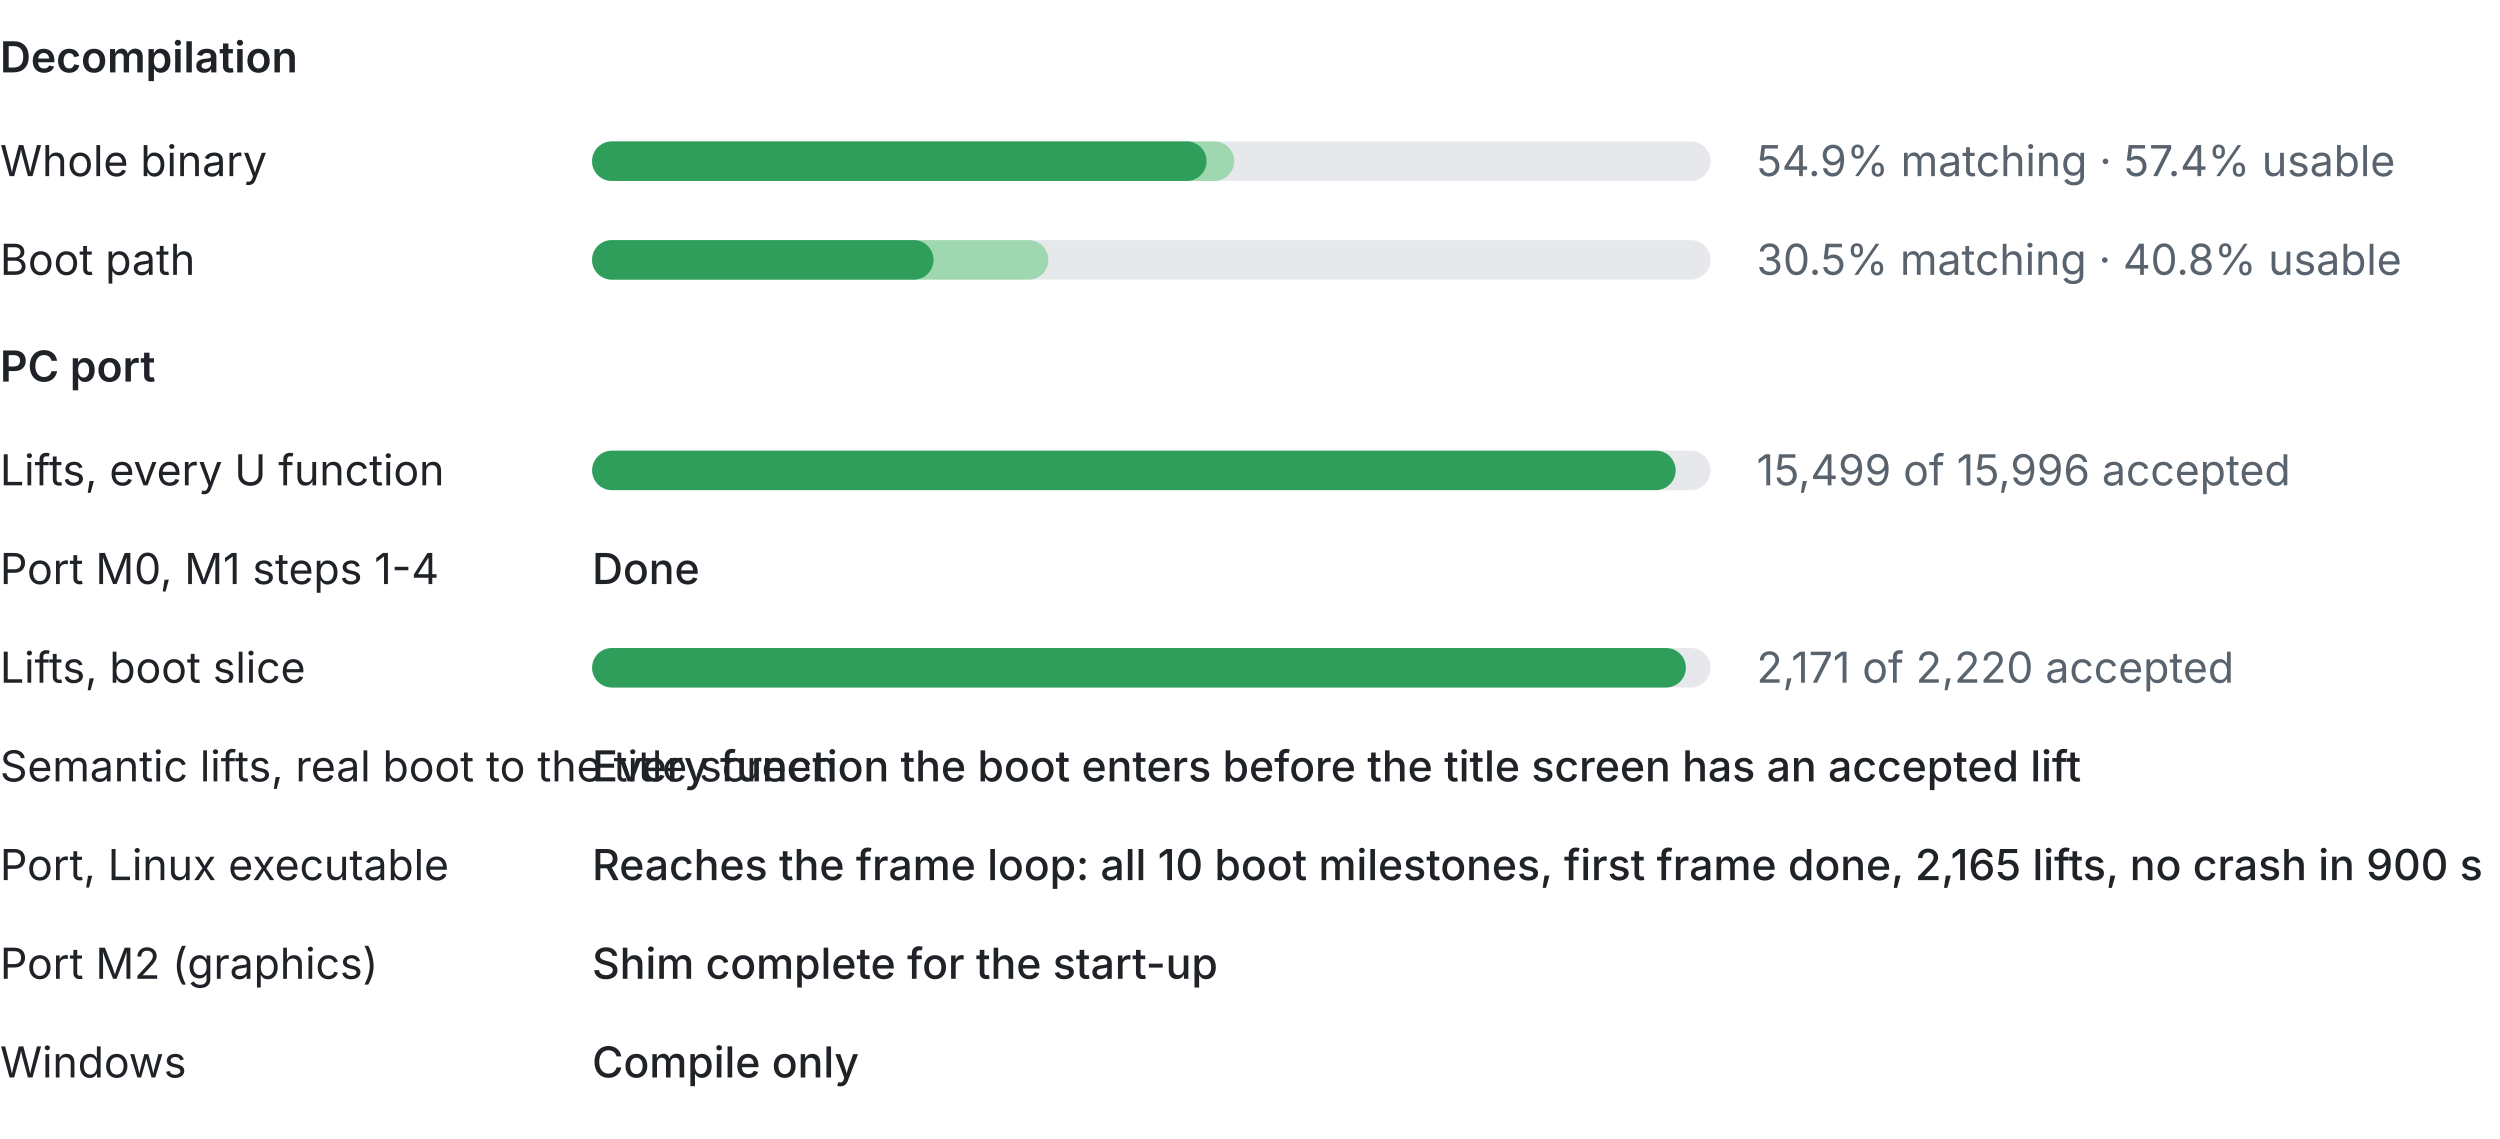
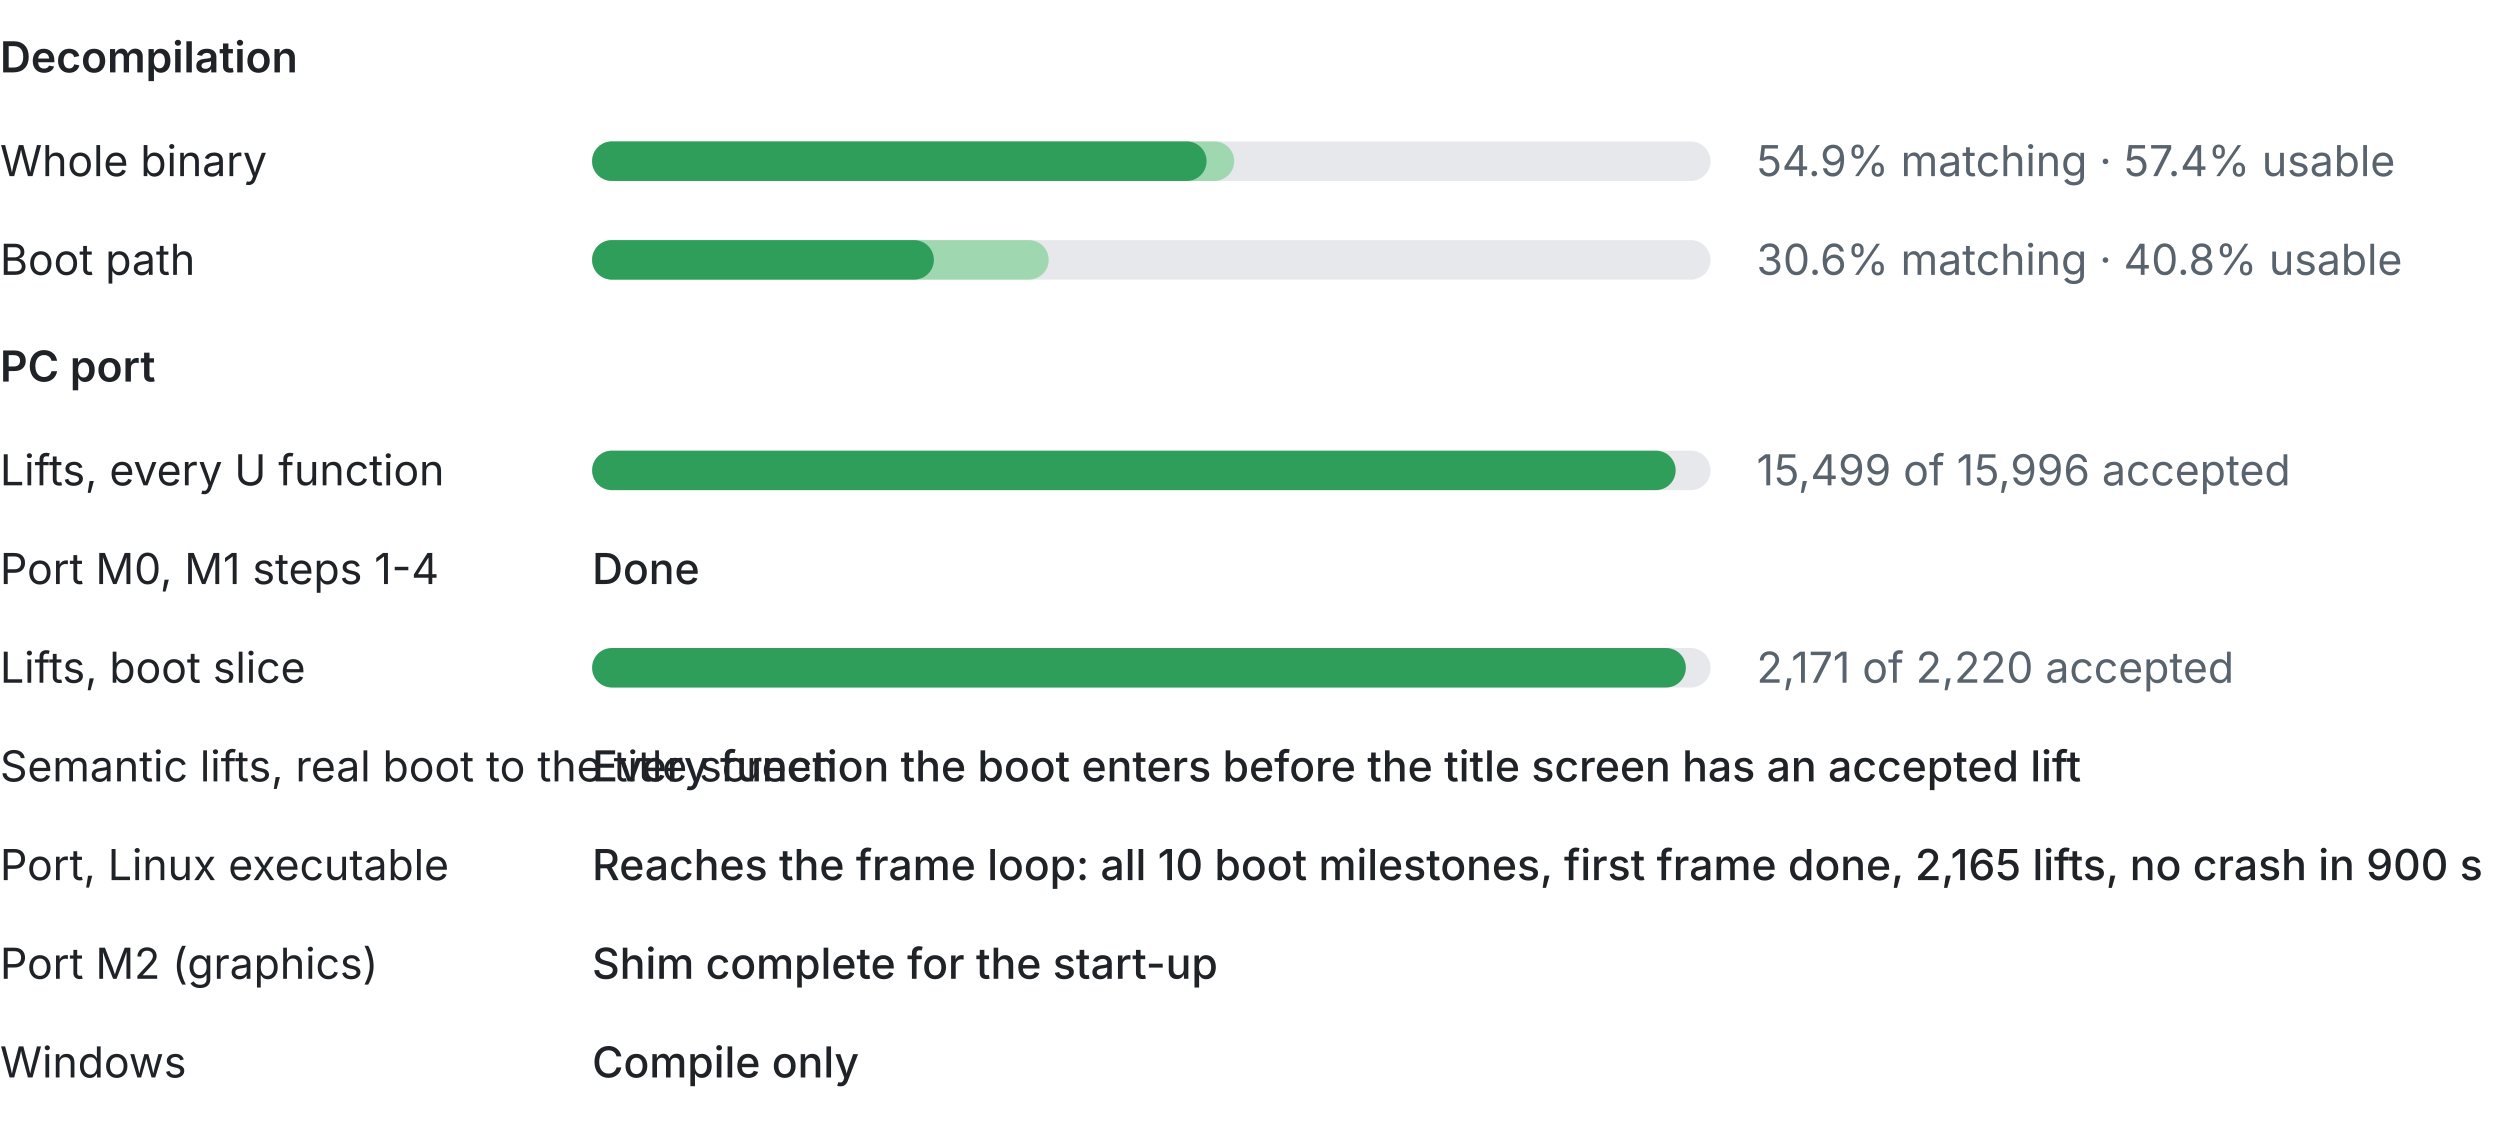
<svg xmlns="http://www.w3.org/2000/svg" width="760" height="346" viewBox="0 0 760 346" role="img">
  <style>.h{font:600 13px system-ui,-apple-system,'Segoe UI',sans-serif;fill:#1f2328}.l,.n,.s{font:13px system-ui,-apple-system,'Segoe UI',sans-serif;fill:#1f2328}.n{fill:#59636e}.s{fill:#1f2328;font-weight:500}.t{fill:#e6e8eb}.m{fill:#9fd8b0}.o{fill:#2f9e5a}@media (prefers-color-scheme:dark){.h,.l,.s{fill:#e6edf3}.n{fill:#9198a1}.t{fill:#2b3138}.m{fill:#2c6e45}.o{fill:#4cc27a}}</style>
  <text class="h" x="0" y="22">Decompilation</text>
  <text class="l" x="0" y="49" dy="0.35em">Whole binary</text>
  <rect class="t" x="180" y="43" width="340" height="12" rx="6" />
  <rect class="m" x="180" y="43" width="195.2" height="12" rx="6" />
  <rect class="o" x="180" y="43" width="186.8" height="12" rx="6" />
  <text class="n" x="534" y="49" dy="0.35em">54.9% matching · 57.4% usable</text>
  <text class="l" x="0" y="79" dy="0.35em">Boot path</text>
  <rect class="t" x="180" y="73" width="340" height="12" rx="6" />
-   <rect class="m" x="180" y="73" width="138.7" height="12" rx="6" />
-   <rect class="o" x="180" y="73" width="103.8" height="12" rx="6" />
-   <text class="n" x="534" y="79" dy="0.35em">30.5% matching · 40.8% usable</text>
+   <rect class="m" x="180" y="73" width="138.8" height="12" rx="6" />
+   <rect class="o" x="180" y="73" width="103.9" height="12" rx="6" />
+   <text class="n" x="534" y="79" dy="0.35em">30.6% matching · 40.8% usable</text>
  <text class="h" x="0" y="116">PC port</text>
  <text class="l" x="0" y="143" dy="0.35em">Lifts, every U function</text>
  <rect class="t" x="180" y="137" width="340" height="12" rx="6" />
  <rect class="o" x="180" y="137" width="329.4" height="12" rx="6" />
  <text class="n" x="534" y="143" dy="0.35em">15,499 of 15,996 accepted</text>
  <text class="l" x="0" y="173" dy="0.35em">Port M0, M1 steps 1-4</text>
  <text class="s" x="180" y="173" dy="0.35em">Done</text>
  <text class="l" x="0" y="203" dy="0.35em">Lifts, boot slice</text>
  <rect class="t" x="180" y="197" width="340" height="12" rx="6" />
  <rect class="o" x="180" y="197" width="332.5" height="12" rx="6" />
  <text class="n" x="534" y="203" dy="0.35em">2,171 of 2,220 accepted</text>
  <text class="l" x="0" y="233" dy="0.35em">Semantic lifts, real boot to the title screen</text>
  <text class="s" x="180" y="233" dy="0.35em">Every function the boot enters before the title screen has an accepted lift</text>
  <text class="l" x="0" y="263" dy="0.35em">Port, Linux executable</text>
  <text class="s" x="180" y="263" dy="0.35em">Reaches the frame loop: all 10 boot milestones, first frame done, 2,165 lifts, no crash in 900 s</text>
  <text class="l" x="0" y="293" dy="0.35em">Port M2 (graphics)</text>
  <text class="s" x="180" y="293" dy="0.35em">Shim complete for the start-up</text>
  <text class="l" x="0" y="323" dy="0.35em">Windows</text>
  <text class="s" x="180" y="323" dy="0.35em">Compile only</text>
</svg>
